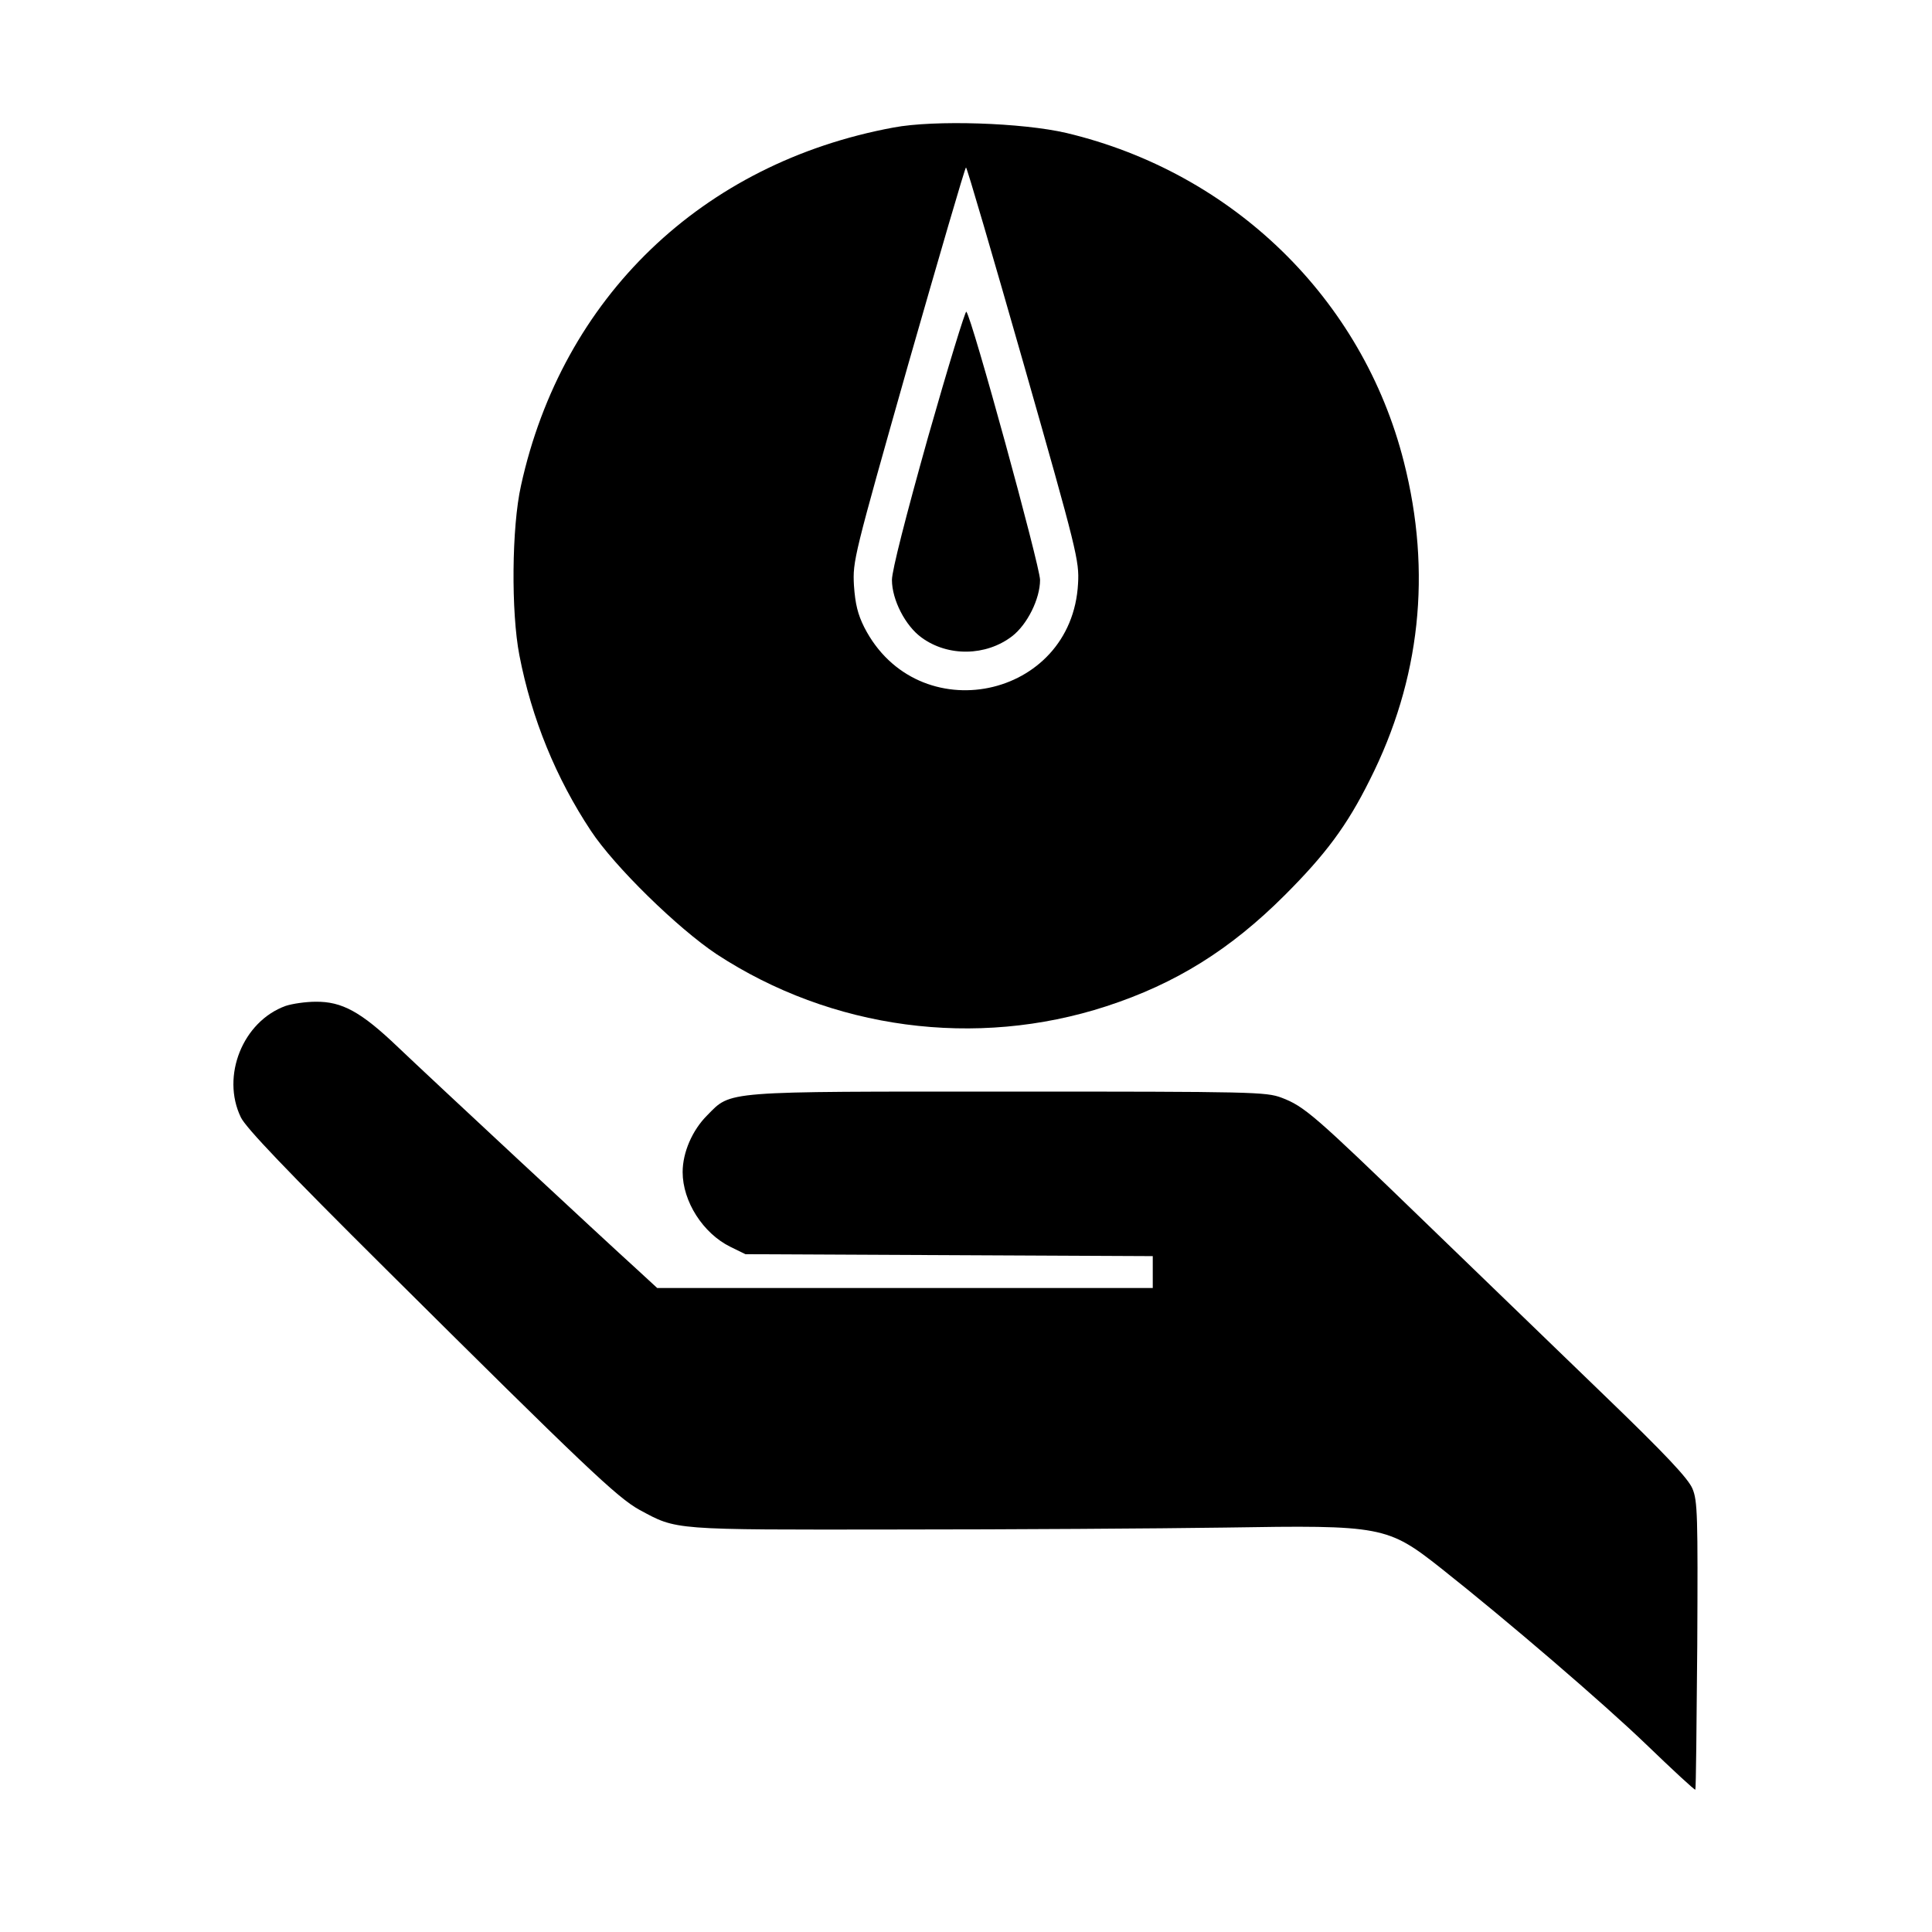
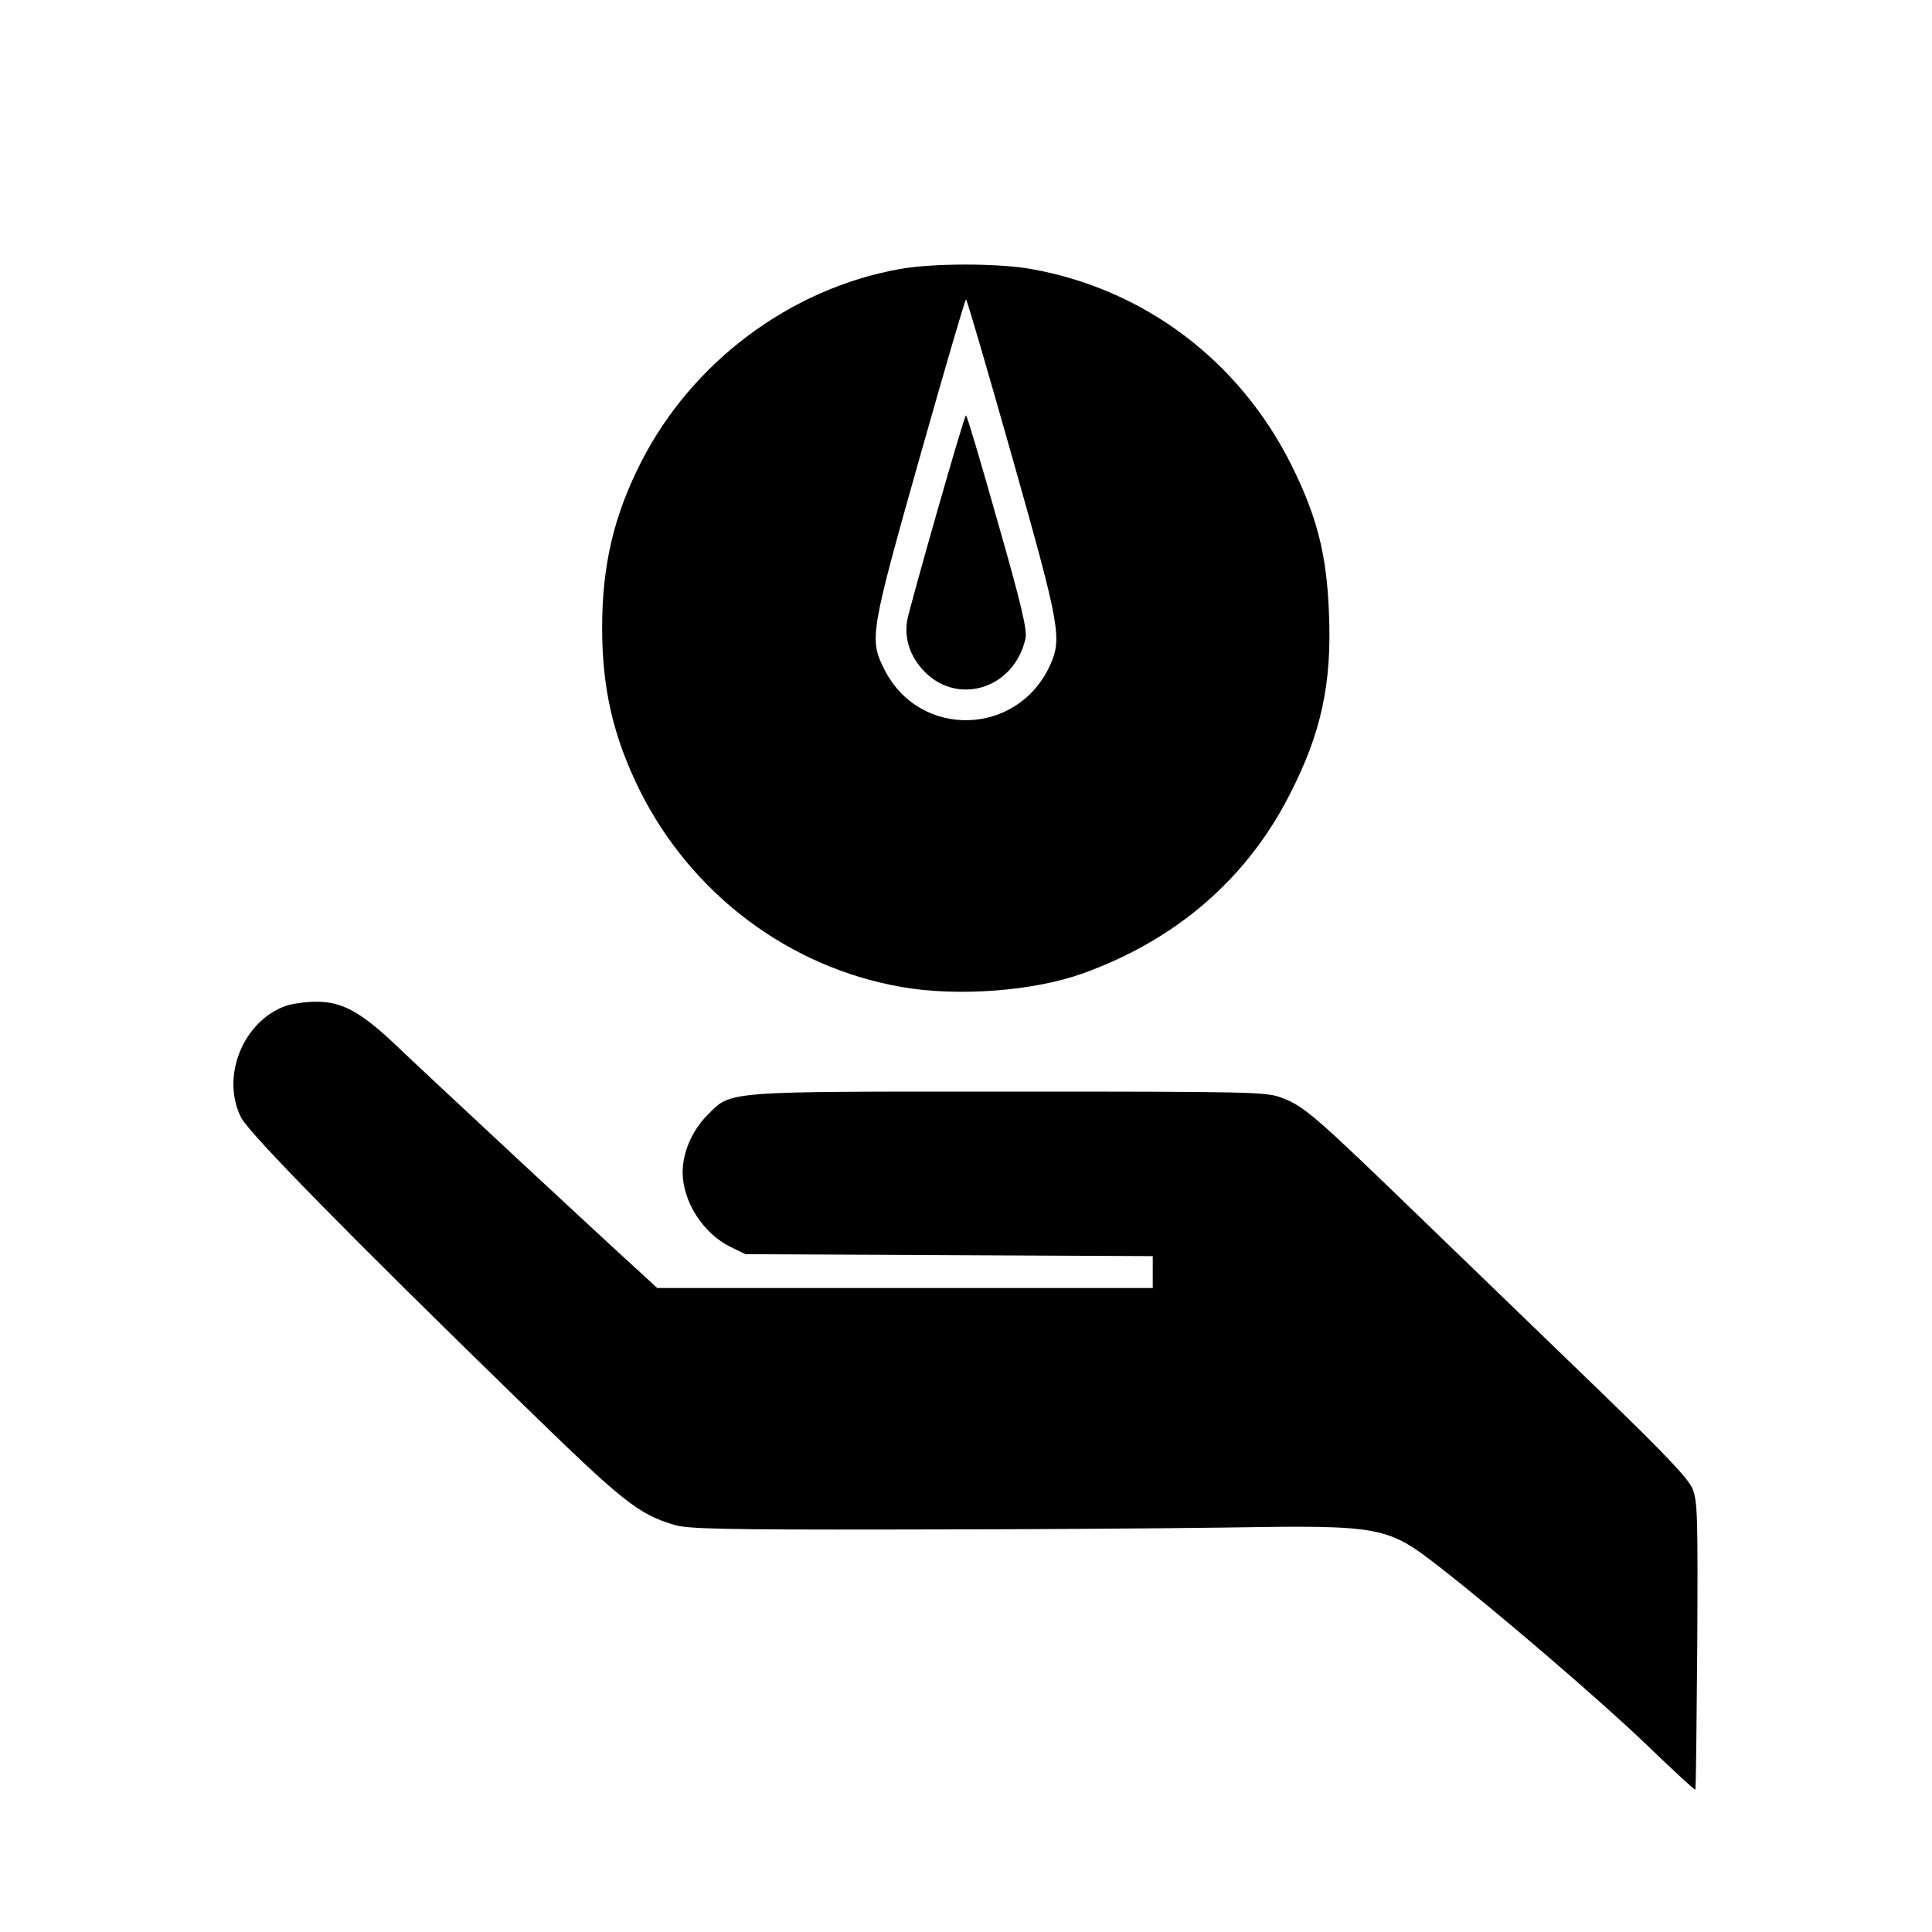
<svg xmlns="http://www.w3.org/2000/svg" version="1.0" width="600pt" height="600pt" viewBox="0 0 600 600" preserveAspectRatio="xMidYMid meet">
  <g transform="translate(0,600) scale(0.1,-0.1)" fill="#000000" stroke="none">
-     <path d="M2775 5604 c-595 -110 -1029 -528 -1157 -1112 -29 -129 -31 -393 -5 -527 38 -197 114 -382 222 -545 74 -112 270 -303 390 -383 357 -234 806 -294 1211 -162 215 70 385 176 554 345 126 126 193 215 264 358 157 311 193 644 106 987 -128 507 -531 899 -1048 1022 -137 32 -410 41 -537 17z m404 -734 c166 -582 173 -612 169 -682 -19 -360 -499 -459 -664 -136 -20 40 -28 72 -32 130 -4 76 -1 88 169 688 96 335 176 610 179 610 3 0 83 -274 179 -610z" />
-     <path d="M2882 4642 c-69 -246 -112 -414 -112 -443 0 -62 42 -143 92 -179 82 -60 200 -58 281 4 47 36 87 116 87 175 0 42 -212 816 -229 833 -3 4 -57 -172 -119 -390z" />
-     <path d="M887 2876 c-133 -48 -201 -218 -139 -346 15 -32 144 -167 449 -470 619 -615 720 -711 789 -749 117 -63 96 -62 799 -61 352 0 811 3 1020 6 487 8 504 5 671 -127 206 -163 503 -418 637 -547 82 -79 150 -142 152 -140 2 1 4 203 6 448 2 405 1 449 -15 487 -13 31 -82 105 -274 290 -141 136 -394 381 -562 543 -338 327 -369 354 -440 381 -48 18 -89 19 -843 19 -898 0 -865 3 -941 -74 -46 -46 -76 -115 -76 -176 0 -91 63 -190 148 -232 l47 -23 633 -3 632 -3 0 -50 0 -49 -769 0 -770 0 -63 58 c-106 96 -637 590 -742 690 -115 110 -174 142 -256 141 -30 0 -72 -6 -93 -13z" />
+     <path d="M2792 5164 c-339 -61 -643 -289 -801 -599 -85 -167 -121 -321 -121 -515 0 -190 35 -339 117 -505 161 -322 463 -549 812 -610 175 -31 411 -13 564 42 289 104 508 293 641 553 100 194 133 348 123 571 -7 177 -37 295 -116 454 -162 325 -458 548 -811 610 -103 18 -307 18 -408 -1z m351 -582 c149 -527 156 -564 118 -648 -101 -222 -407 -229 -515 -12 -47 93 -43 115 111 660 76 268 140 488 143 488 3 0 67 -220 143 -488z" />
+     <path d="M2912 4417 c-46 -160 -87 -311 -93 -335 -12 -57 3 -112 44 -159 104 -119 287 -65 322 95 5 26 -13 105 -87 363 -51 181 -95 329 -98 329 -3 0 -42 -132 -88 -293z" />
+     <path d="M887 2876 c-133 -48 -202 -221 -138 -347 25 -49 339 -369 857 -873 332 -324 374 -357 489 -392 42 -12 148 -15 685 -14 349 0 808 3 1020 6 489 8 507 5 670 -122 179 -139 506 -420 643 -552 82 -79 150 -142 152 -140 2 1 4 203 6 448 2 404 1 449 -15 487 -13 31 -82 104 -274 290 -141 136 -394 381 -562 543 -338 327 -369 354 -440 381 -48 18 -89 19 -843 19 -898 0 -865 3 -941 -74 -46 -46 -76 -115 -76 -176 0 -91 63 -190 148 -232 l47 -23 633 -3 632 -3 0 -50 0 -49 -769 0 -770 0 -63 58 c-106 96 -637 590 -742 690 -115 110 -174 142 -256 141 -30 0 -72 -6 -93 -13z" />
  </g>
</svg>
